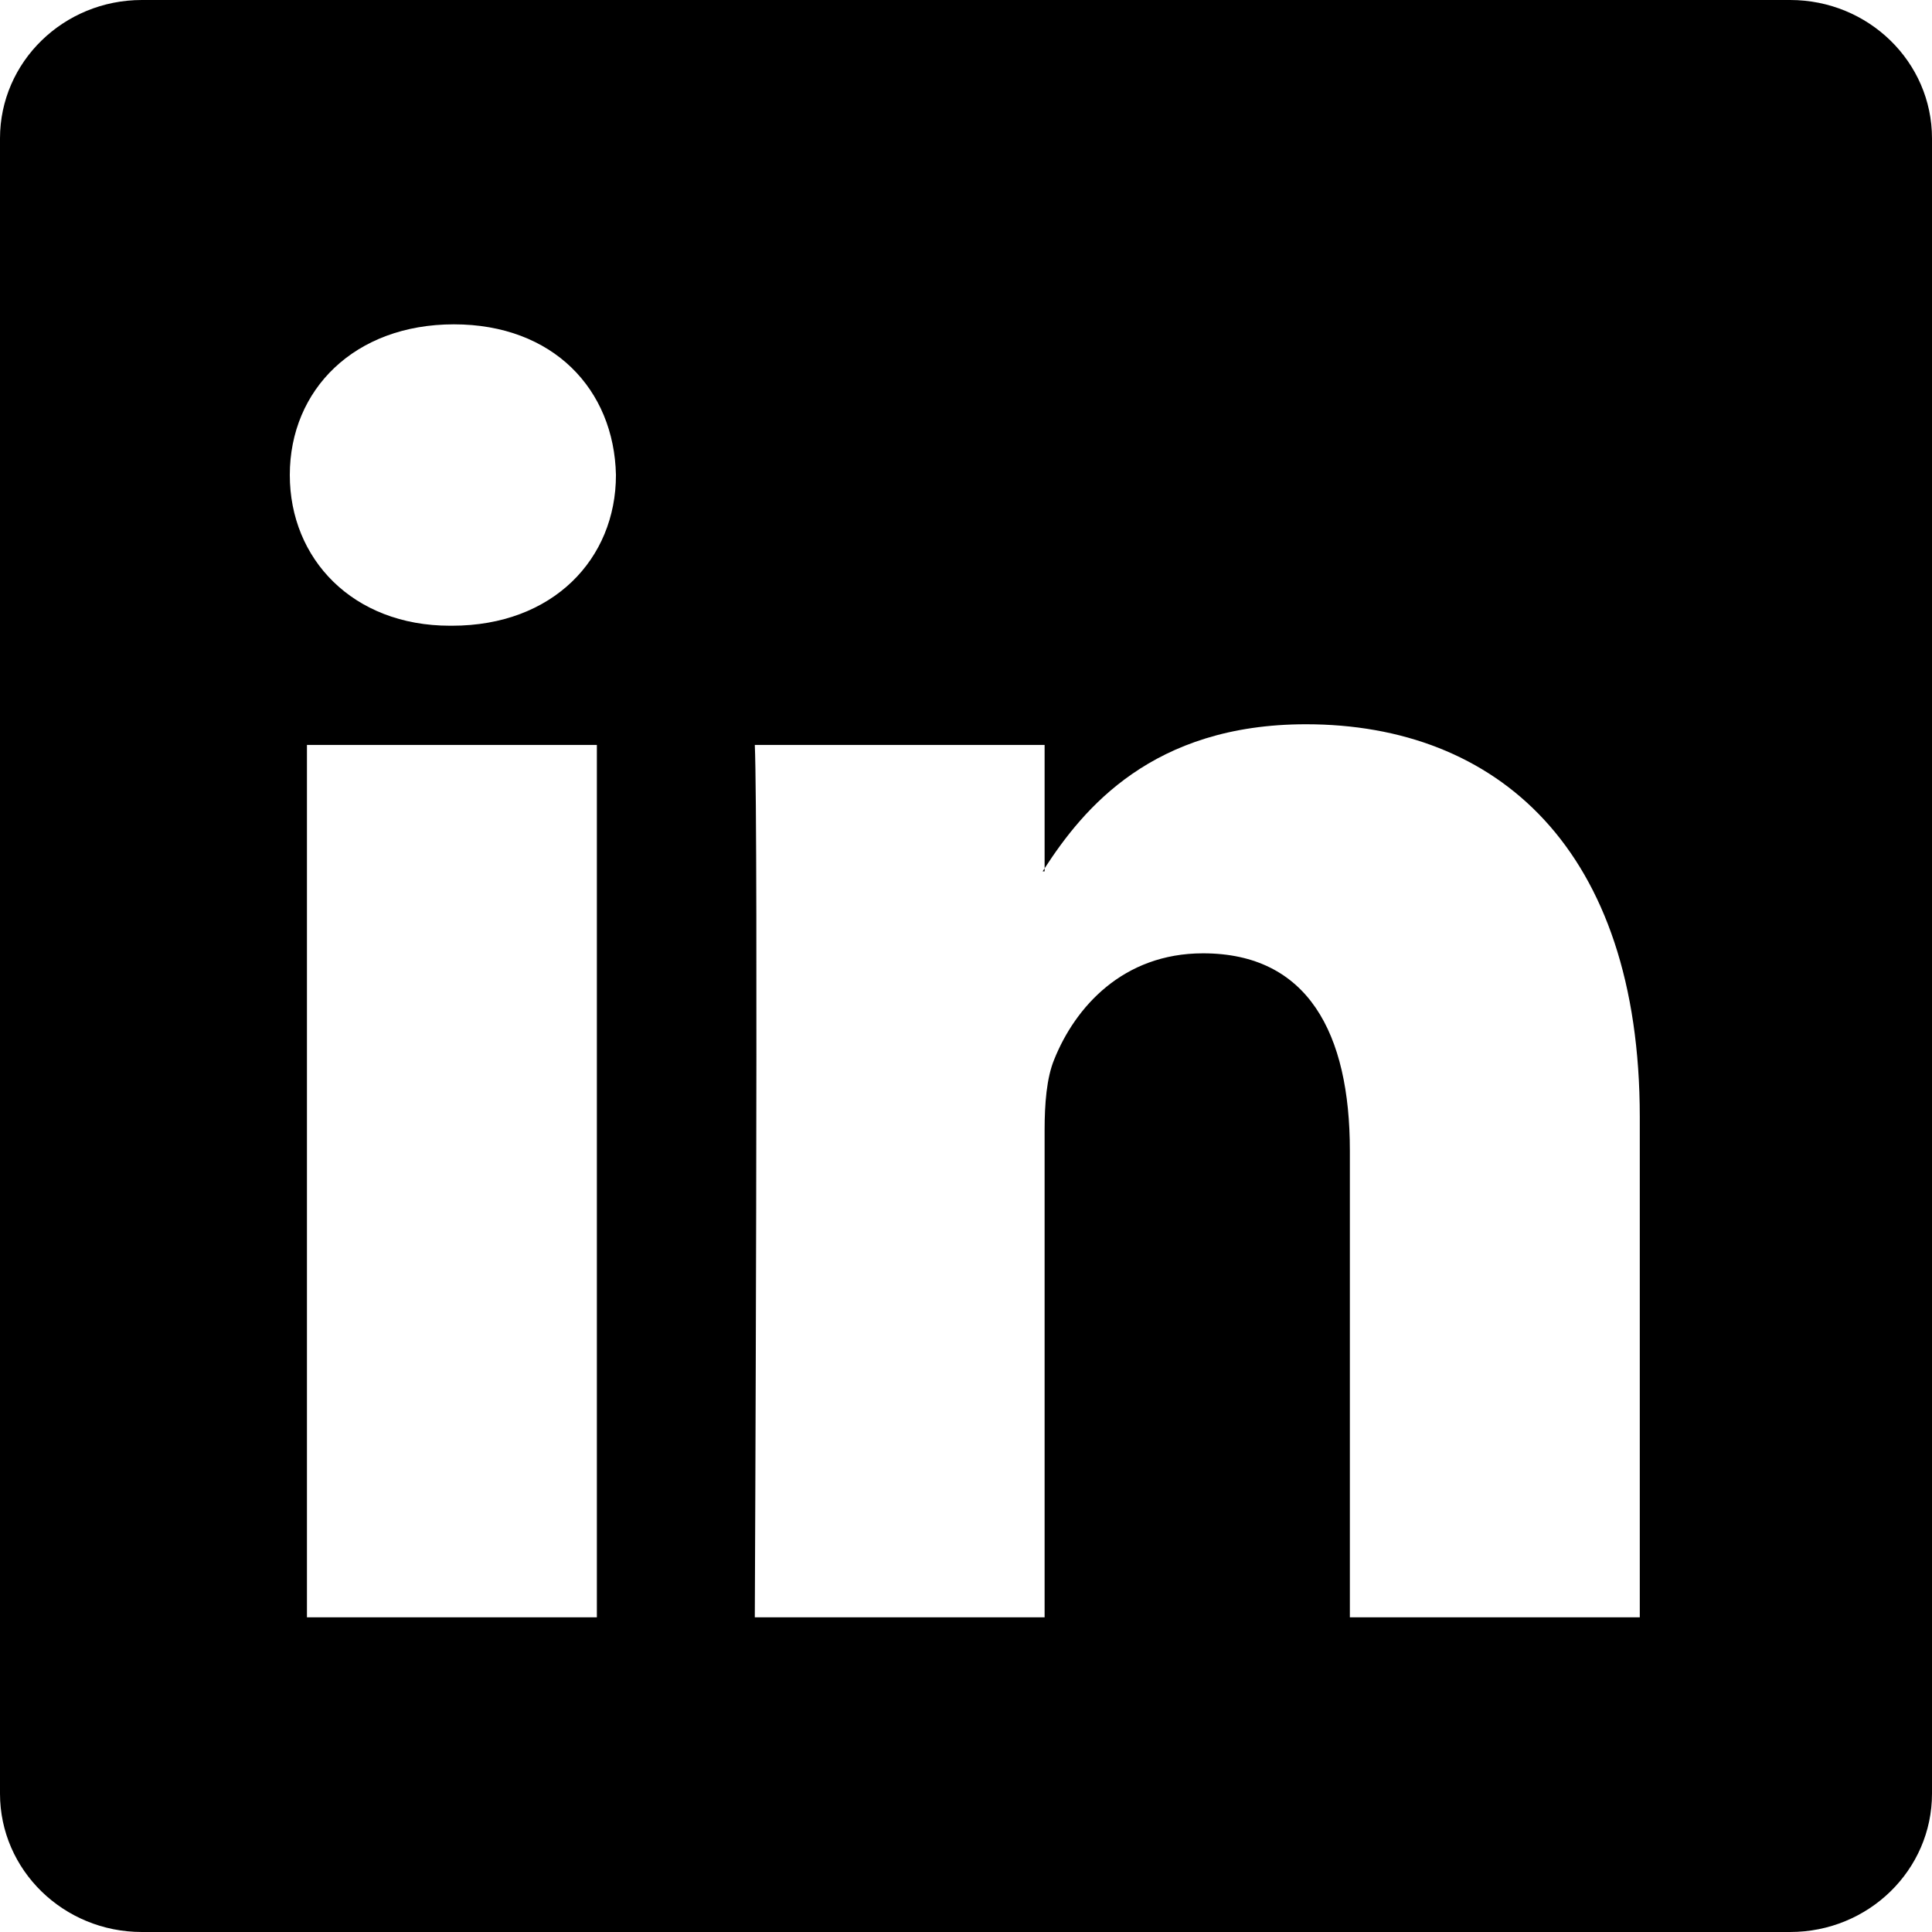
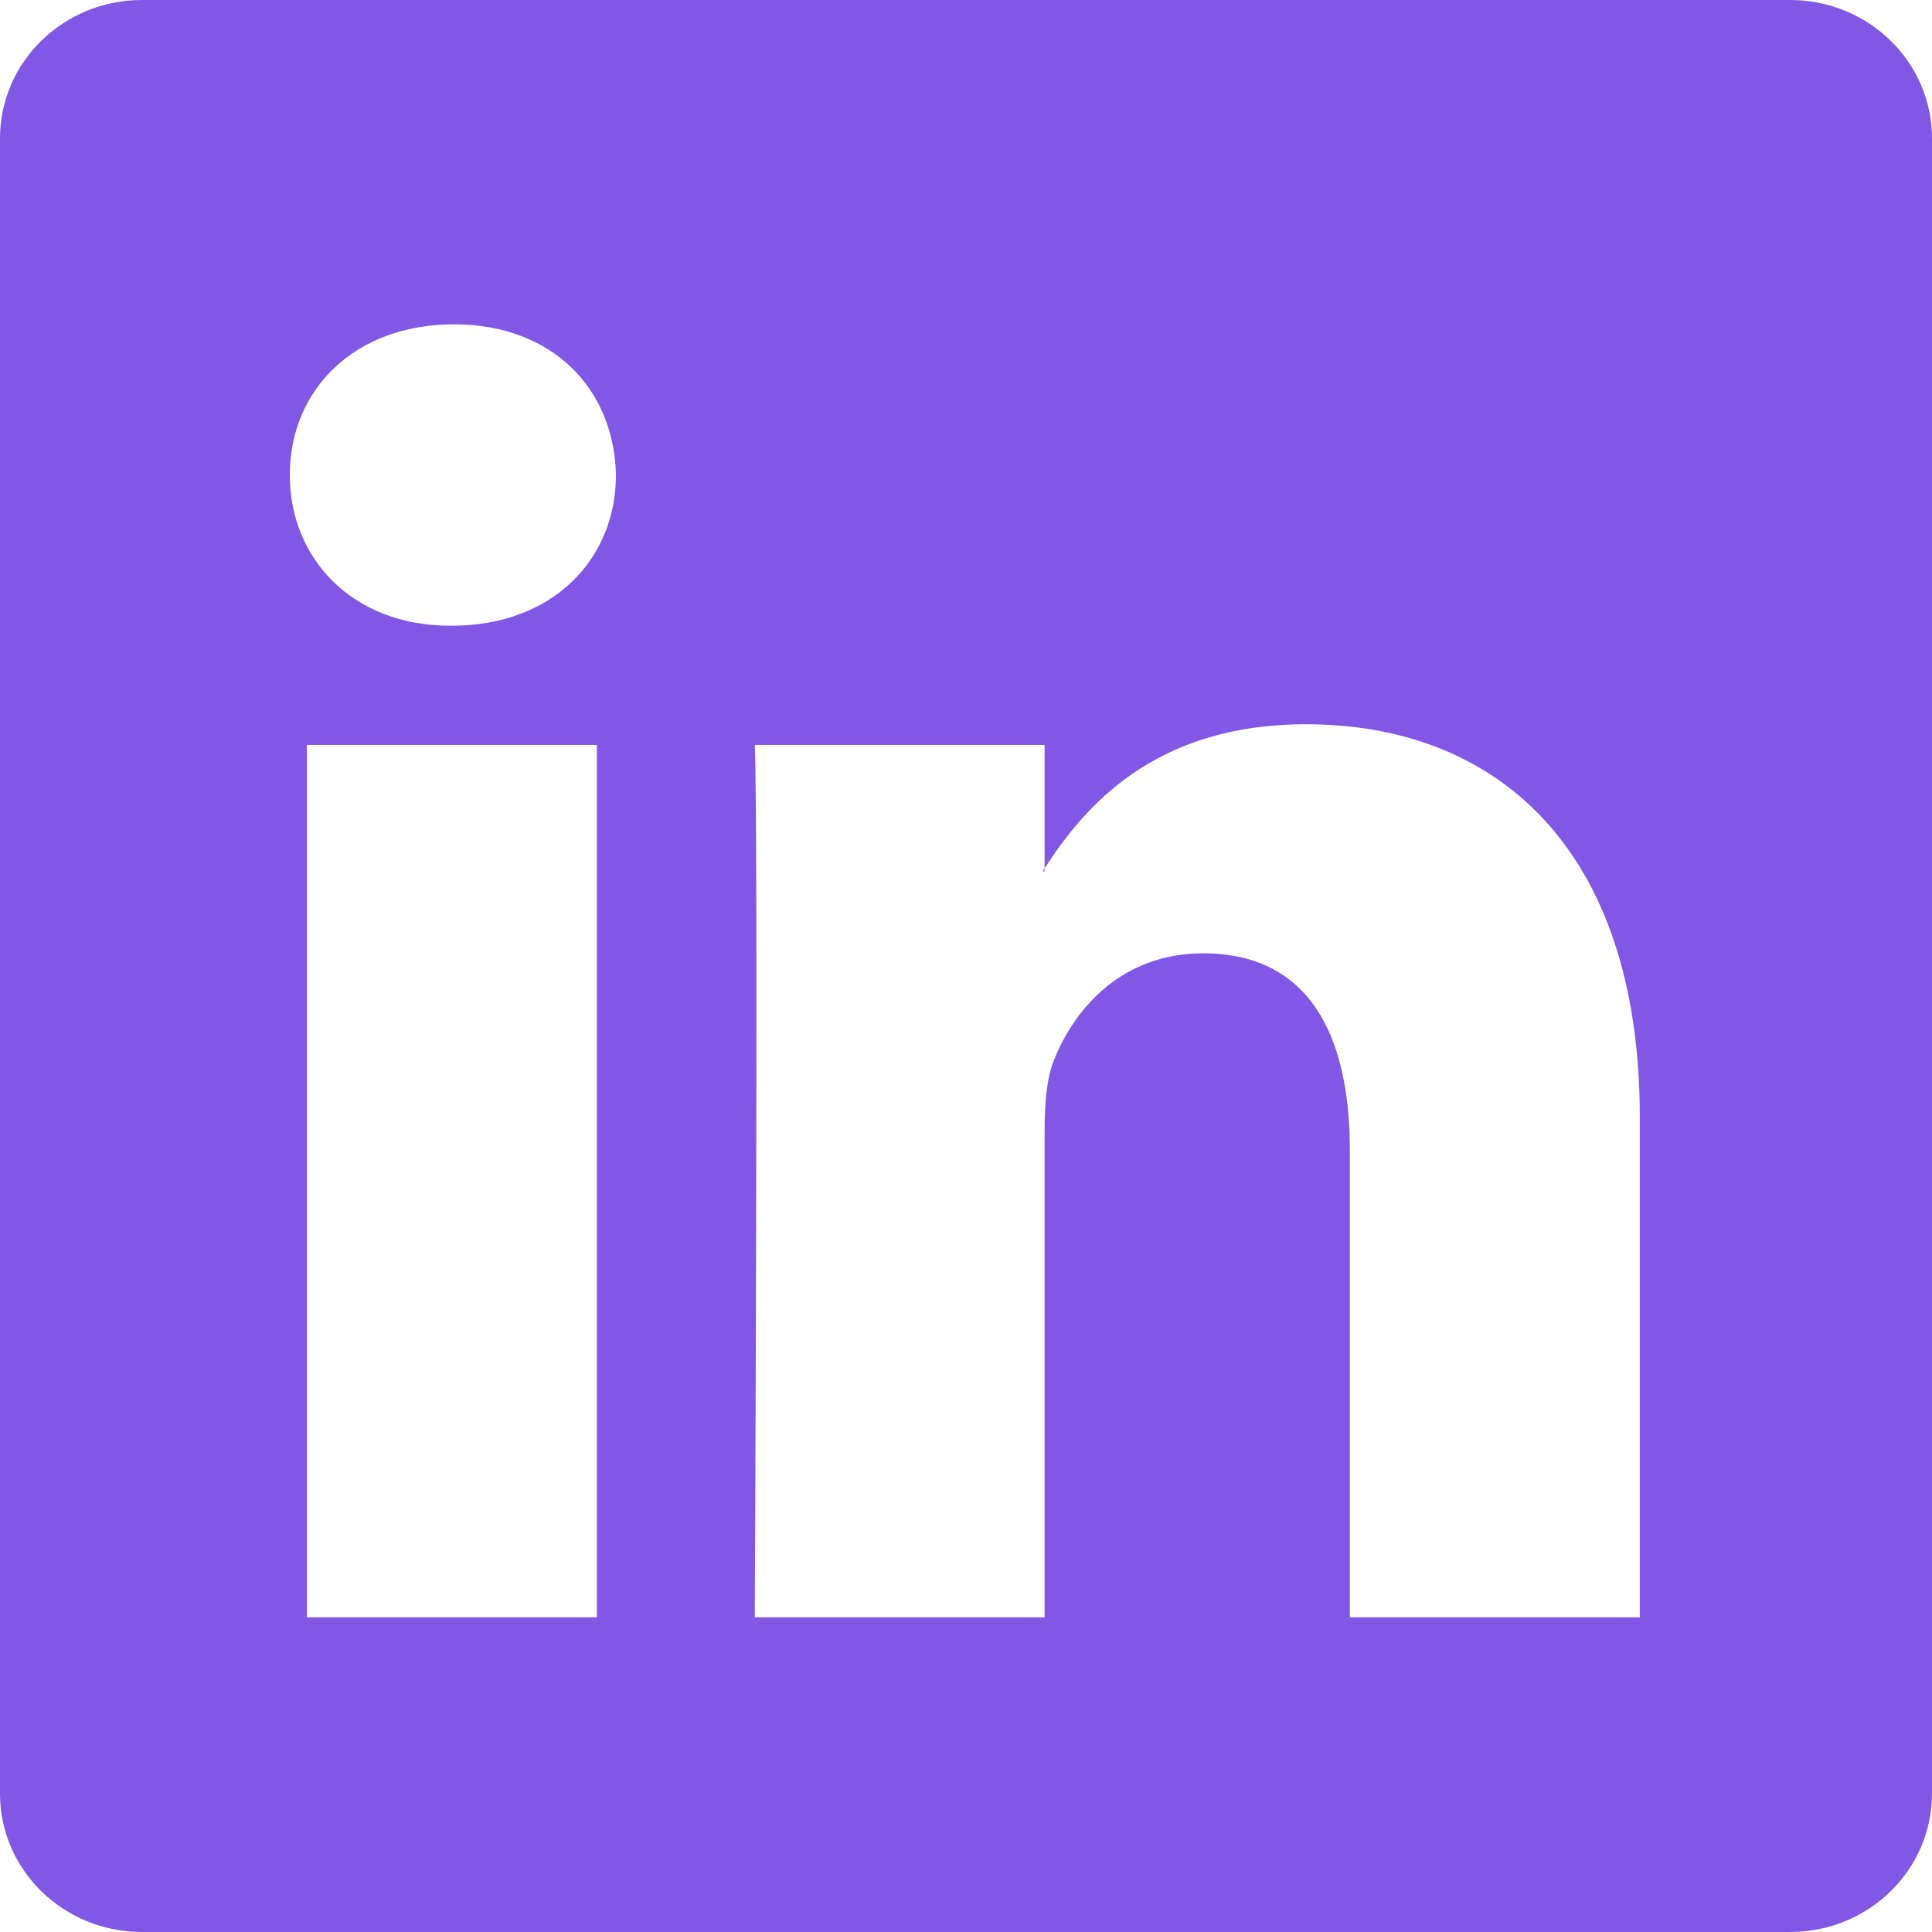
- <svg xmlns="http://www.w3.org/2000/svg" width="16" height="16" fill="currentColor" class="bi bi-linkedin" viewBox="0 0 16 16">
-   <path d="M0 1.146C0 .513.526 0 1.175 0h13.65C15.474 0 16 .513 16 1.146v13.708c0 .633-.526 1.146-1.175 1.146H1.175C.526 16 0 15.487 0 14.854zm4.943 12.248V6.169H2.542v7.225zm-1.2-8.212c.837 0 1.358-.554 1.358-1.248-.015-.709-.52-1.248-1.342-1.248S2.4 3.226 2.4 3.934c0 .694.521 1.248 1.327 1.248zm4.908 8.212V9.359c0-.216.016-.432.08-.586.173-.431.568-.878 1.232-.878.869 0 1.216.662 1.216 1.634v3.865h2.401V9.25c0-2.22-1.184-3.252-2.764-3.252-1.274 0-1.845.7-2.165 1.193v.025h-.016l.016-.025V6.169h-2.4c.03.678 0 7.225 0 7.225z" />
+ <svg xmlns="http://www.w3.org/2000/svg" version="1.1" width="16" height="16" viewBox="0,0,256,256">
+   <g fill="#8257e5" fill-rule="nonzero" stroke="none" stroke-width="1" stroke-linecap="butt" stroke-linejoin="miter" stroke-miterlimit="10" stroke-dasharray="" stroke-dashoffset="0" font-family="none" font-weight="none" font-size="none" text-anchor="none" style="mix-blend-mode: normal">
+     <g transform="scale(16,16)">
+       <path d="M0,1.146c0,-0.633 0.526,-1.146 1.175,-1.146h13.65c0.649,0 1.175,0.513 1.175,1.146v13.708c0,0.633 -0.526,1.146 -1.175,1.146h-13.65c-0.649,0 -1.175,-0.513 -1.175,-1.146zM4.943,13.394v-7.225h-2.401v7.225zM3.743,5.182c0.837,0 1.358,-0.554 1.358,-1.248c-0.015,-0.709 -0.52,-1.248 -1.342,-1.248c-0.822,0 -1.359,0.54 -1.359,1.248c0,0.694 0.521,1.248 1.327,1.248zM8.651,13.394v-4.035c0,-0.216 0.016,-0.432 0.08,-0.586c0.173,-0.431 0.568,-0.878 1.232,-0.878c0.869,0 1.216,0.662 1.216,1.634v3.865h2.401v-4.144c0,-2.22 -1.184,-3.252 -2.764,-3.252c-1.274,0 -1.845,0.7 -2.165,1.193v0.025h-0.016l0.016,-0.025v-1.022h-2.4c0.03,0.678 0,7.225 0,7.225z" />
+     </g>
+   </g>
</svg>
